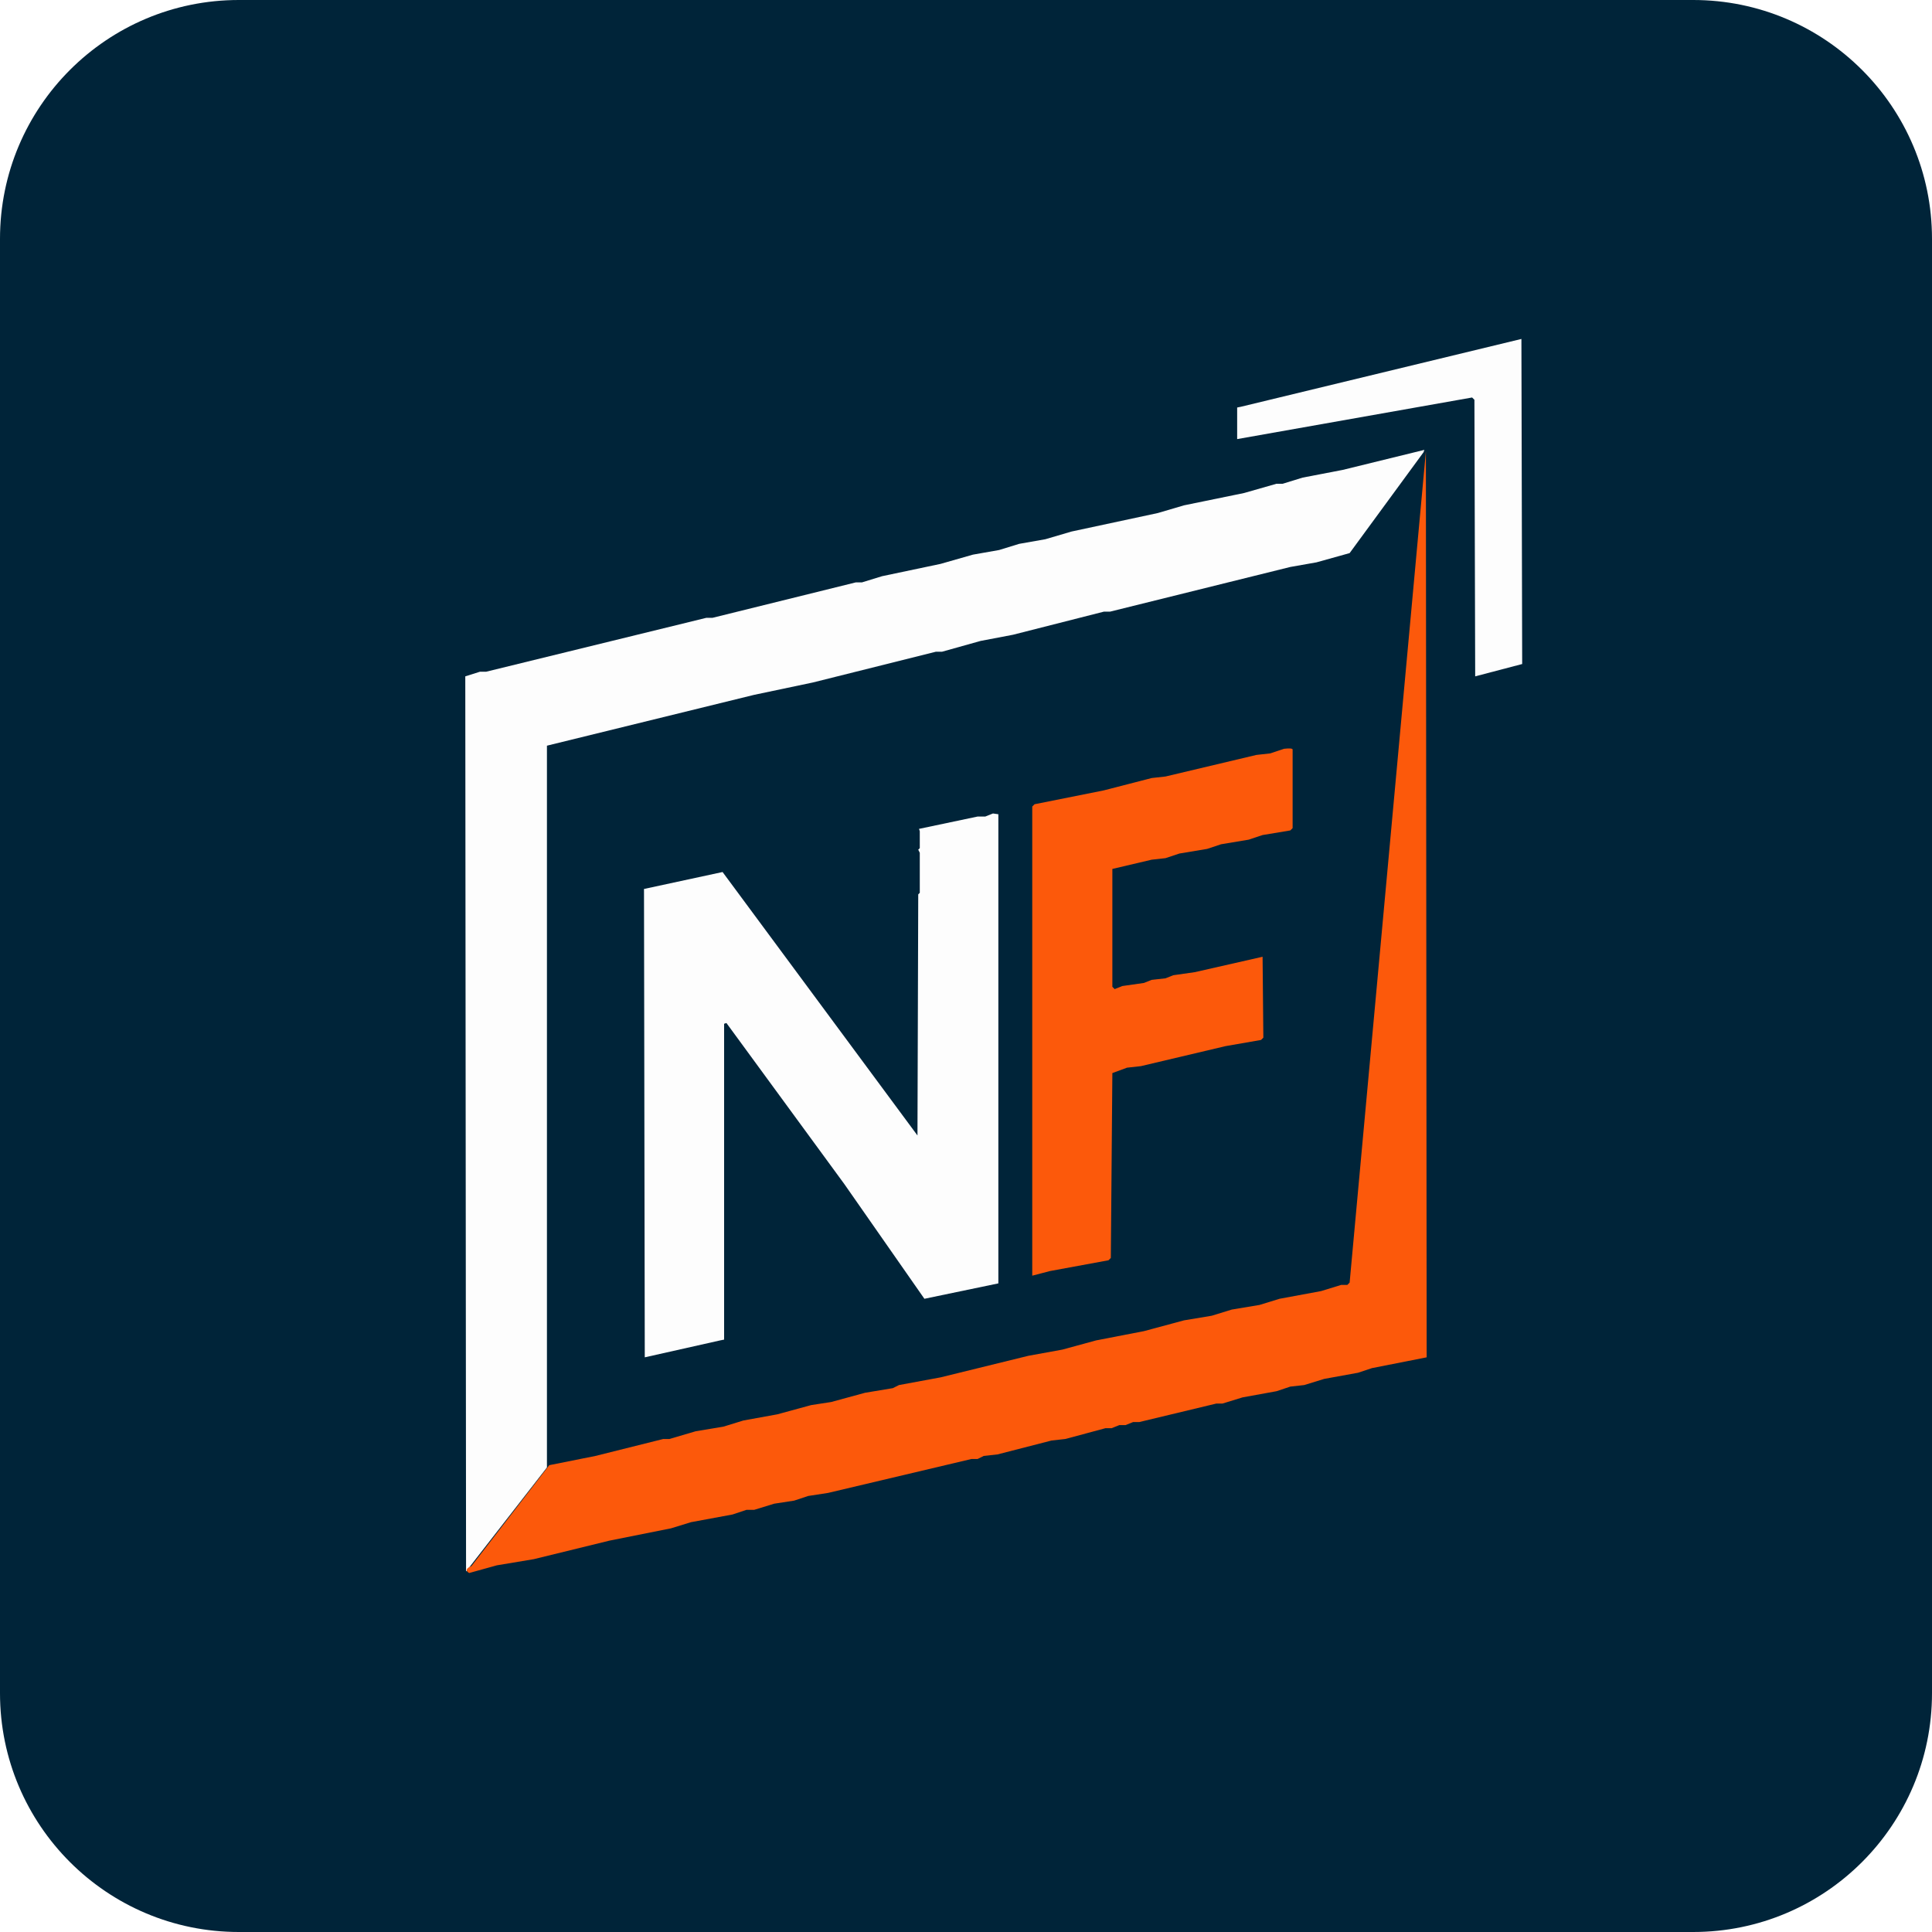
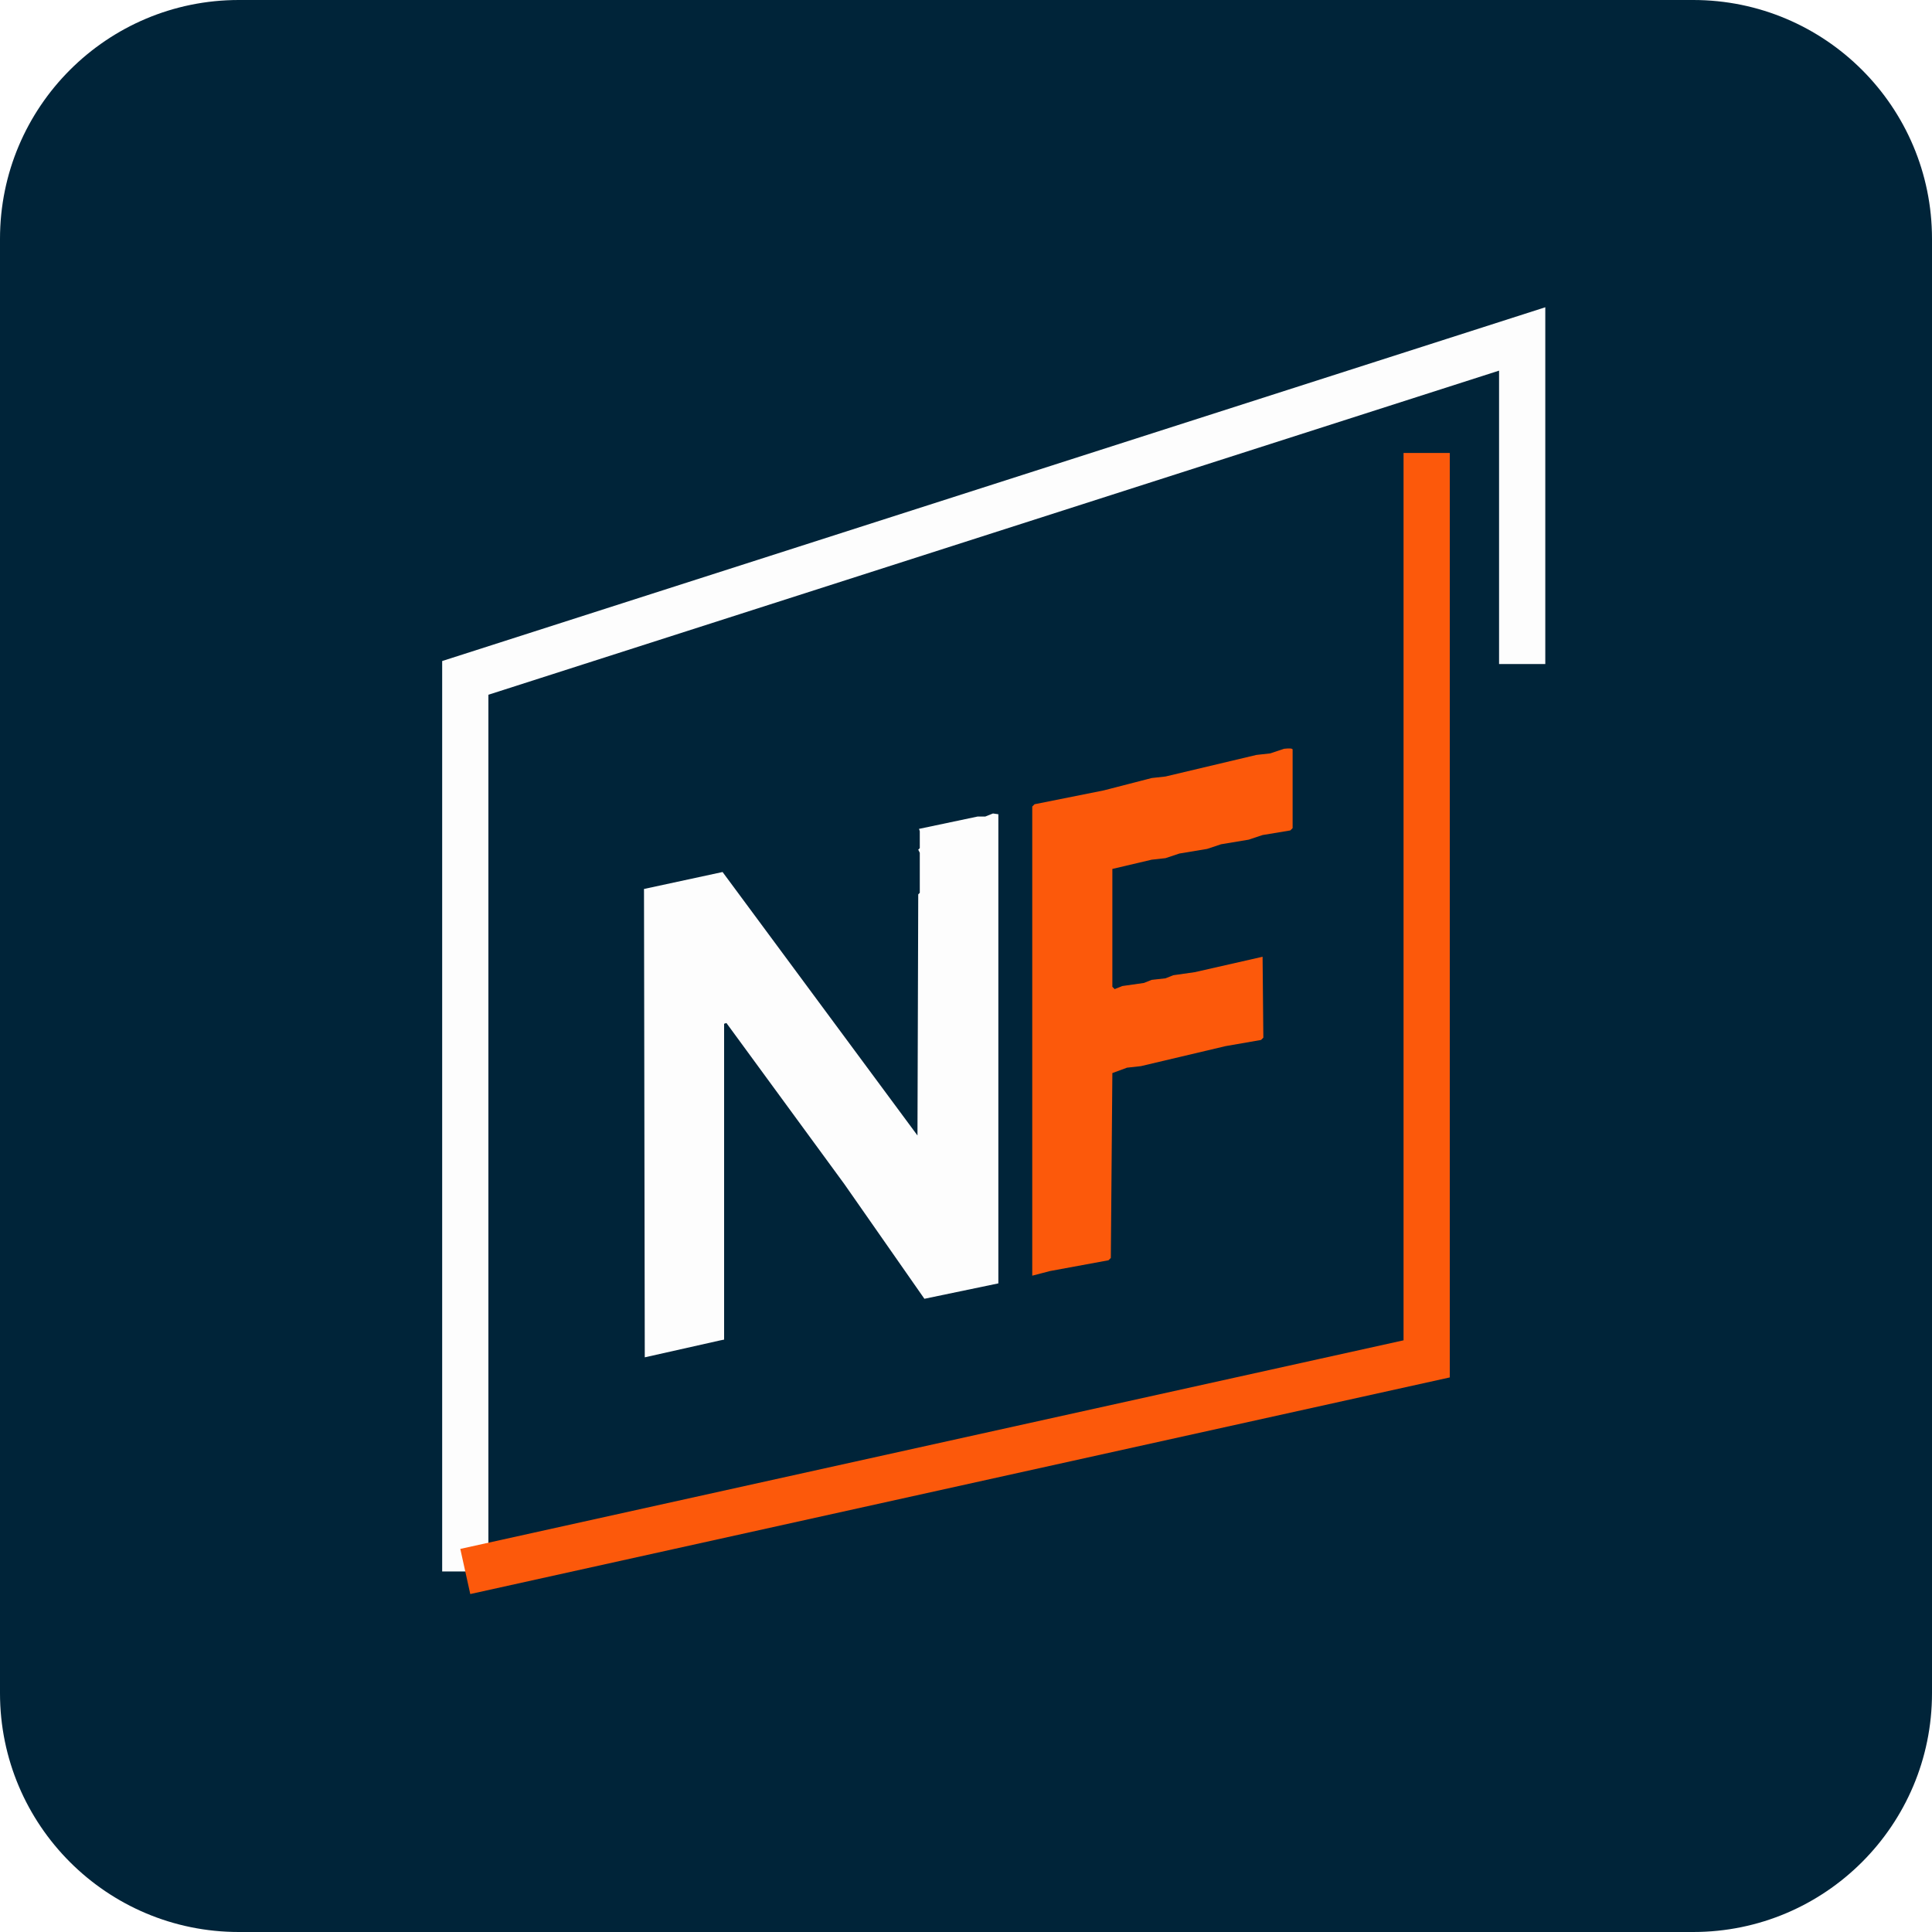
<svg xmlns="http://www.w3.org/2000/svg" viewBox="0 0 1254 1254" role="img" aria-labelledby="title desc">
  <rect width="1254" height="1254" rx="155" fill="#002439" />
-   <path fill="#FDFDFD" d="M 987.5 220 L 988 431 L 957.5 439 L 957 259.5 L 955.5 258 L 803 285 L 803 264.5 L 805.5 264 L 987.5 220 Z" />
-   <path fill="#FDFDFD" d="M 924.5 292 L 924 293.5 L 876 359 L 854.5 365 L 837.5 368 L 720.5 397 L 716.5 397 L 657.5 412 L 636.5 416 L 611.5 423 L 607.5 423 L 527.5 443 L 489.5 451 L 355 484 L 355 952.5 L 302.5 1020 L 302 439 L 311.5 436 L 315.5 436 L 458.5 401 L 462.5 401 L 555.5 378 L 559.5 378 L 572.5 374 L 610.5 366 L 631.5 360 L 648.5 357 L 661.5 353 L 678.5 350 L 695.5 345 L 751.5 333 L 768.5 328 L 807.5 320 L 828.5 314 L 832.5 314 L 845.5 310 L 871.5 305 L 924.5 292 Z" />
-   <path fill="#FC590B" d="M 925.5 293 L 926 881 L 890.5 888 L 881.5 891 L 859.5 895 L 846.5 899 L 837.5 900 L 828.5 903 L 806.5 907 L 793.5 911 L 789.5 911 L 739.5 923 L 735.5 923 L 730.5 925 L 726.5 925 L 721.5 927 L 717.5 927 L 691.5 934 L 682.5 935 L 647.5 944 L 638.5 945 L 634.5 947 L 630.5 947 L 537.5 969 L 524.5 971 L 515.5 974 L 502.5 976 L 489.5 980 L 484.5 980 L 475.5 983 L 448.5 988 L 435.5 992 L 395.5 1000 L 346.5 1012 L 322.5 1016 L 304.5 1021 Q 300.7 1018.7 306 1016.5 L 356.5 951 L 386.5 945 L 430.5 934 L 434.5 934 L 451.5 929 L 469.5 926 L 482.5 922 L 504.5 918 L 526.5 912 L 539.5 910 L 561.5 904 L 579.5 901 L 583.5 899 L 610.5 894 L 667.5 880 L 689.5 876 L 711.5 870 L 742.5 864 L 768.5 857 L 786.5 854 L 799.5 850 L 817.5 847 L 830.5 843 L 857.5 838 L 870.5 834 L 874.5 834 L 876 832.5 L 925.5 293 Z" />
+   <path d="M 302 1020 L 302 440 L 988 220 L 988 431" fill="none" stroke="#FDFDFD" stroke-width="30" stroke-linecap="butt" stroke-linejoin="miter" />
+   <path d="M 302 1020 L 926 882 L 926 294" fill="none" stroke="#FC590B" stroke-width="30" stroke-linecap="butt" stroke-linejoin="miter" />
  <path fill="#FDFDFD" d="M 644.5 528 L 648 528.5 L 648 833 L 600 843 L 548 768.5 L 471.5 664 L 470 664.5 L 470 869.5 L 467.5 870 L 418.5 881 L 418 577 L 469 566 L 595.5 737 L 596 580.5 L 597 579.5 L 597 553.5 L 596 551.5 L 597 550.5 L 597 539.5 L 596.5 538 L 634.5 530 L 639.5 530 L 644.5 528 Z" />
  <path fill="#FC590B" d="M 833.5 486 Q 838.9 485.4 839 486.5 L 839 537.5 L 837.5 539 L 819.5 542 L 810.5 545 L 792.5 548 L 783.5 551 L 765.5 554 L 756.5 557 L 747.5 558 L 722 564 L 722 640.5 L 723.5 642 L 728.5 640 L 742.5 638 L 747.5 636 L 756.5 635 L 761.5 633 L 775.5 631 L 819.5 621 L 820 673.5 L 818.5 675 L 795.5 679 L 740.5 692 L 731.5 693 L 722 696.5 L 721 816.5 L 719.5 818 L 681.5 825 L 670 828 L 670 523.5 L 671.5 522 L 716.5 513 L 747.5 505 L 756.5 504 L 815.5 490 L 824.5 489 L 833.5 486 Z" />
</svg>
